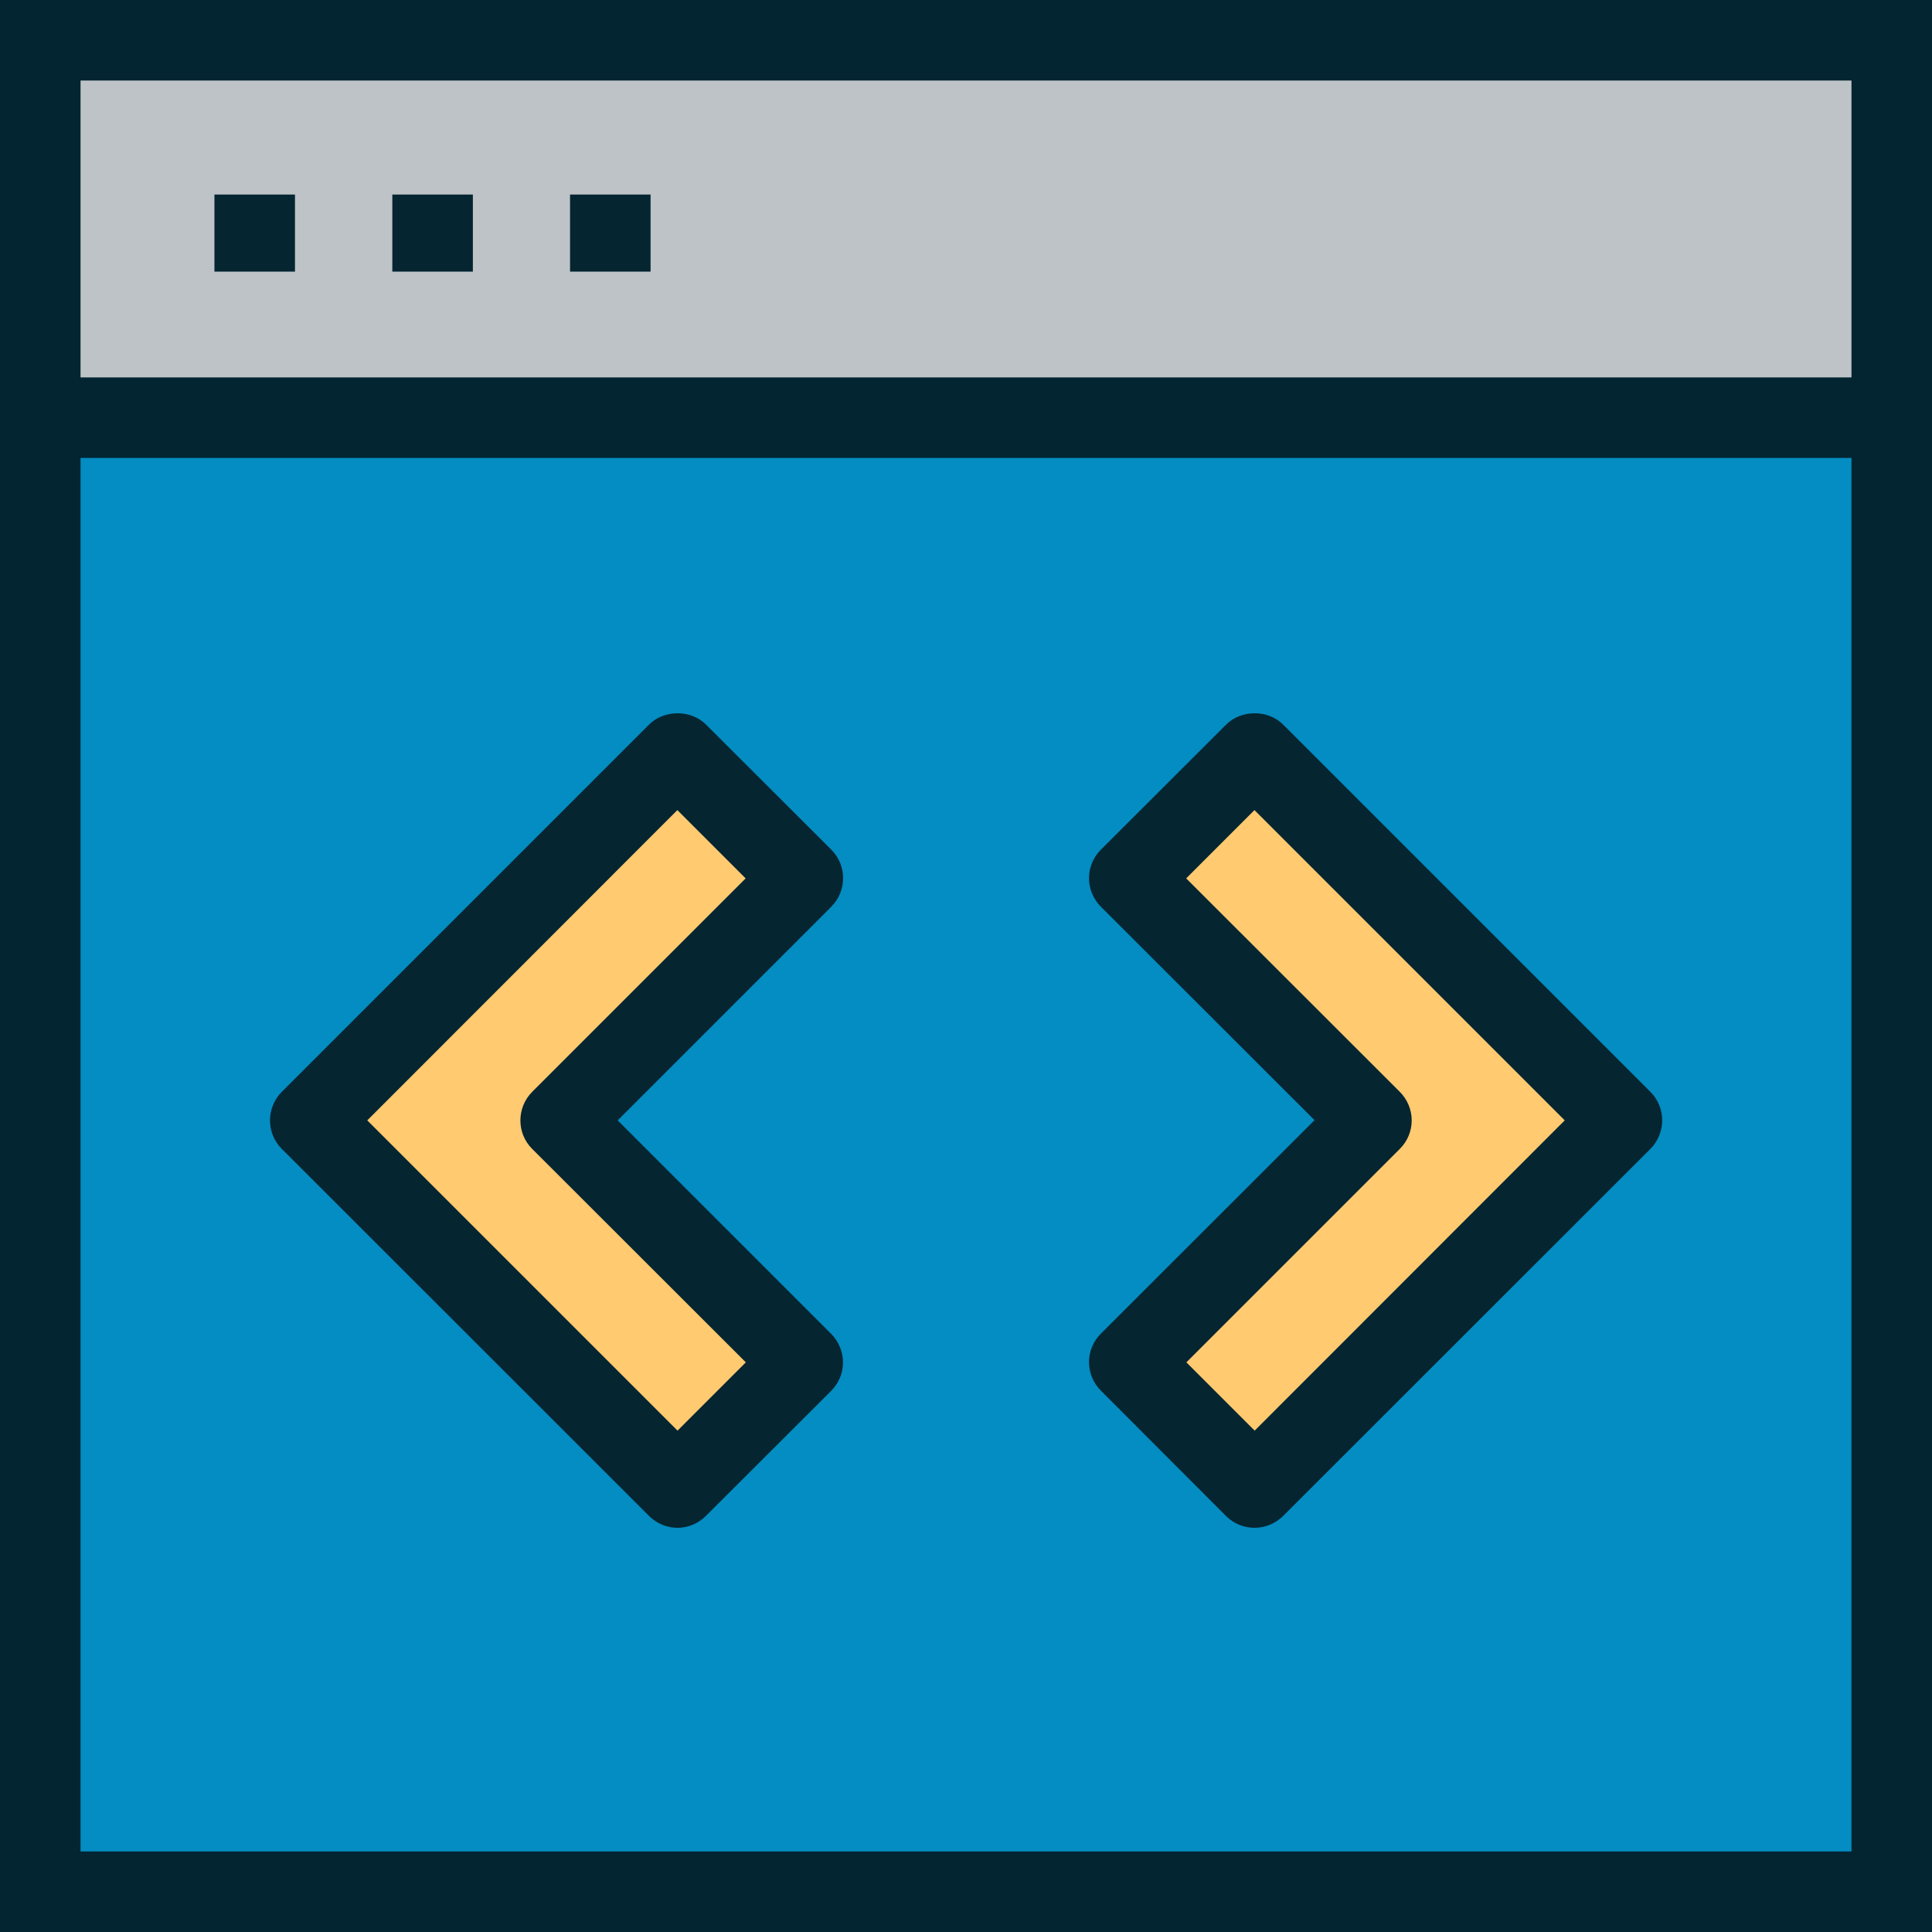
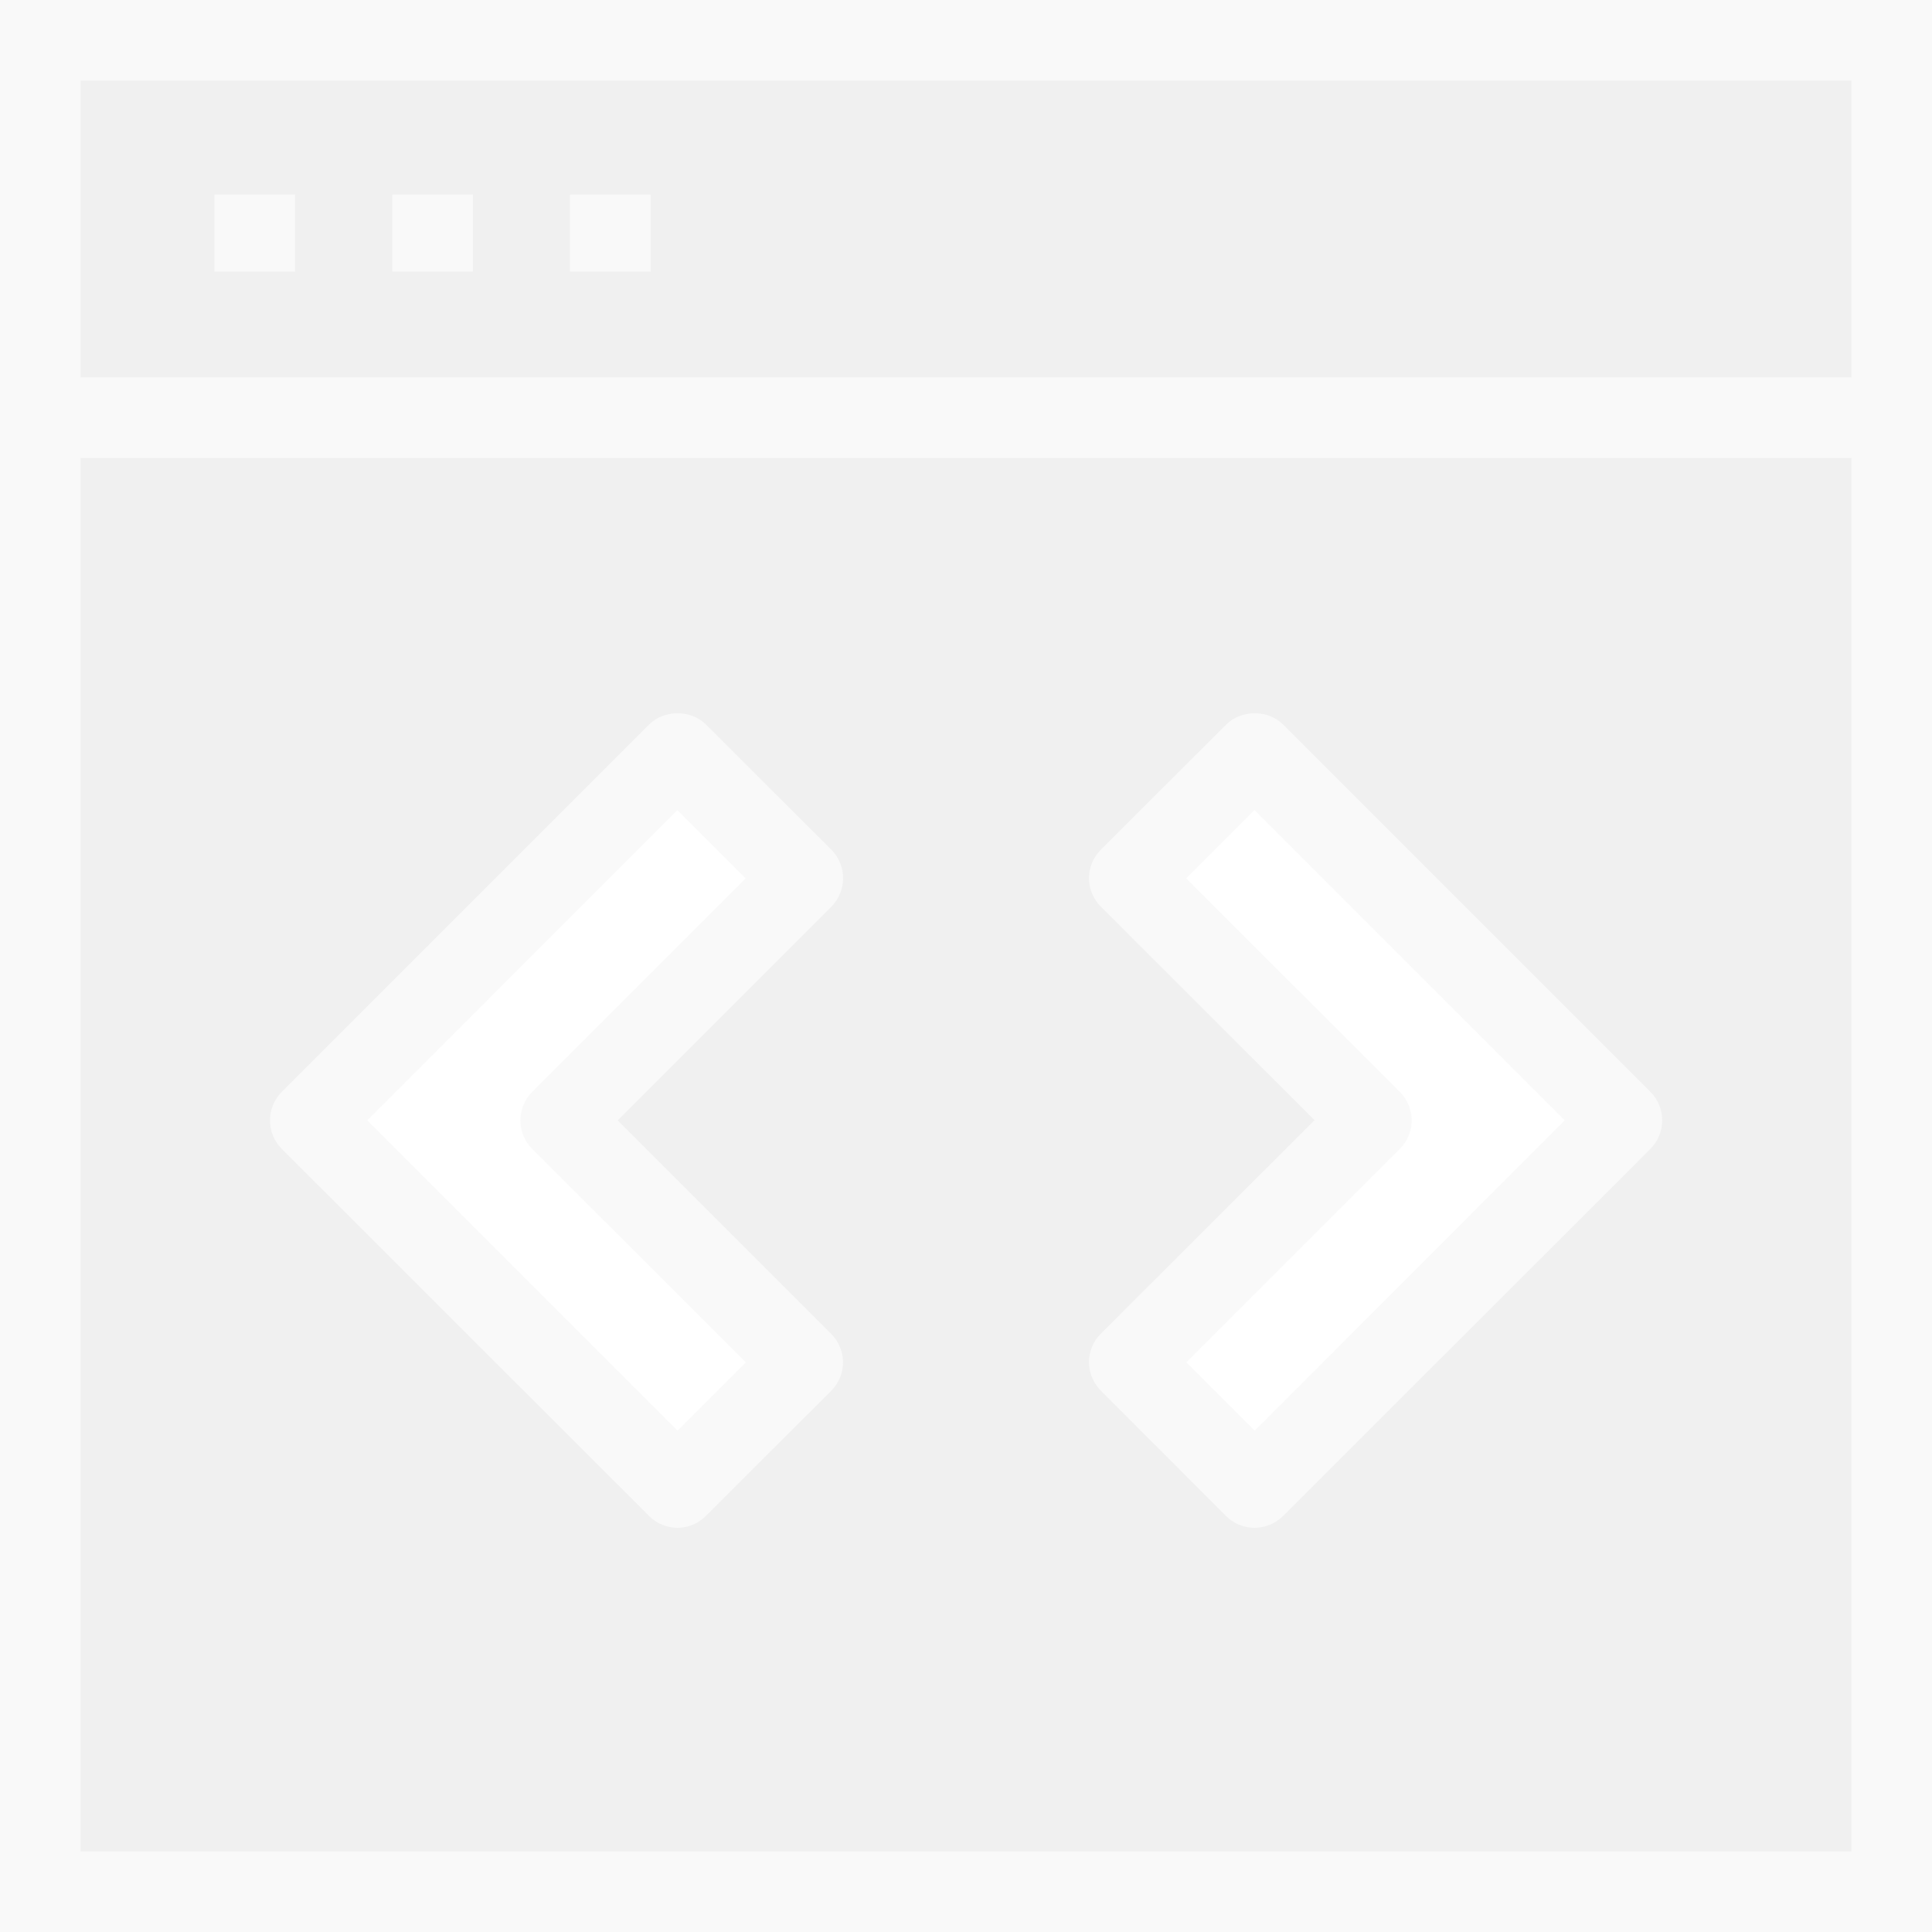
- <svg xmlns="http://www.w3.org/2000/svg" version="1.1" id="coding" x="0px" y="0px" viewBox="0 0 1010 1010" style="enable-background:new 0 0 1010 1010;" xml:space="preserve">
+ <svg xmlns="http://www.w3.org/2000/svg" version="1.1" id="Camada_1" x="0px" y="0px" viewBox="0 0 1010 1010" style="enable-background:new 0 0 1010 1010;" xml:space="preserve">
  <style type="text/css">
	.st0{fill:none;}
- 	.st1{fill:#BDC3C7;}
- 	.st2{fill:#038DC2;}
- 	.st3{fill:#022531;}
- 	.st4{fill:#052531;}
- 	.st5{fill:#FFCA70;}
+ 	.st1{fill:#F9F9F9;}
+ 	.st2{fill:#022531;}
+ 	.st3{fill:#FFFFFF;}
</style>
-   <g id="coding-coding">
-     <g>
-       <g>
-         <line class="st0" x1="989" y1="218.3" x2="989" y2="285.2" />
-       </g>
-       <g>
-         <rect x="21" y="21" class="st1" width="967.9" height="197.3" />
-       </g>
-       <g>
-         <rect x="21" y="218.3" class="st2" width="967.9" height="770.6" />
-       </g>
+   <g id="coding">
+     <g id="coding-coding">
      <g>
        <g>
-           <path class="st3" d="M1010,1010H0V0h1010V1010L1010,1010z M42.1,967.9h925.8V42.1H42.1V967.9L42.1,967.9z" />
+           <line class="st0" x1="989" y1="218.3" x2="989" y2="285.2" />
        </g>
        <g>
-           <path class="st3" d="M977.1,452.2" />
+           <rect x="21" y="21" class="st0" width="967.9" height="197.3" />
        </g>
        <g>
-           <path class="st3" d="M977.1,227.4" />
+           <rect x="21" y="218.3" class="st0" width="967.9" height="770.6" />
        </g>
        <g>
-           <polygon class="st3" points="984,239.4 34.3,239.4 34.3,197.3 984,197.3     " />
+           <g>
+             <path class="st1" d="M1010,1010H0V0h1010V1010L1010,1010z M42.1,967.9h925.8V42.1H42.1V967.9L42.1,967.9z" />
+           </g>
+           <g>
+             <path class="st2" d="M977.1,452.2" />
+           </g>
+           <g>
+             <path class="st1" d="M977.1,227.4" />
+           </g>
+           <g>
+             <polygon class="st1" points="984,239.4 34.3,239.4 34.3,197.3 984,197.3      " />
+           </g>
+         </g>
+         <g>
+           <g>
+             <line class="st0" x1="133.2" y1="101.7" x2="133.2" y2="142" />
+             <polygon class="st1" points="154.2,142 112.1,142 112.1,101.7 154.2,101.7      " />
+           </g>
+           <g>
+             <line class="st0" x1="226.2" y1="101.7" x2="226.2" y2="142" />
+             <polygon class="st1" points="247.2,142 205.1,142 205.1,101.7 247.2,101.7      " />
+           </g>
+           <g>
+             <line class="st0" x1="319.1" y1="101.7" x2="319.1" y2="142" />
+             <polygon class="st1" points="340.1,142 298,142 298,101.7 340.1,101.7      " />
+           </g>
        </g>
      </g>
      <g>
        <g>
-           <line class="st0" x1="133.2" y1="101.7" x2="133.2" y2="142" />
-           <polygon class="st4" points="154.2,142 112.1,142 112.1,101.7 154.2,101.7     " />
+           <polygon class="st3" points="354.2,393.7 162.2,585.7 354.2,777.6 419.6,712.2 293.1,585.7 419.6,459.2     " />
+           <path class="st1" d="M354.2,798.7c-5.4,0-10.8-2.1-14.9-6.2l-192-191.9c-8.2-8.2-8.2-21.5,0-29.8l192-192      c7.9-7.9,21.9-7.9,29.8,0l65.5,65.4c8.2,8.2,8.2,21.5,0,29.8L322.9,585.7l111.6,111.6c3.9,3.9,6.2,9.3,6.2,14.9      c0,5.6-2.2,10.9-6.2,14.9L369,792.5C364.9,796.6,359.5,798.7,354.2,798.7L354.2,798.7z M192,585.7l162.2,162.2l35.7-35.7      L278.2,600.6c-8.2-8.2-8.2-21.5,0-29.8l111.6-111.6l-35.7-35.7L192,585.7L192,585.7z" />
        </g>
        <g>
-           <line class="st0" x1="226.2" y1="101.7" x2="226.2" y2="142" />
-           <polygon class="st4" points="247.2,142 205.1,142 205.1,101.7 247.2,101.7     " />
+           <polygon class="st3" points="655.8,393.7 590.4,459.2 716.9,585.7 590.4,712.2 655.8,777.6 847.8,585.7     " />
+           <path class="st1" d="M655.8,798.7c-5.4,0-10.8-2.1-14.9-6.2L575.5,727c-3.9-3.9-6.2-9.3-6.2-14.9c0-5.6,2.2-10.9,6.2-14.9      l111.7-111.6L575.5,474c-3.9-3.9-6.2-9.3-6.2-14.9s2.2-10.9,6.2-14.9l65.5-65.4c7.9-7.9,21.9-7.9,29.8,0l192,192      c8.2,8.2,8.2,21.5,0,29.8l-192,191.9C666.6,796.6,661.2,798.7,655.8,798.7L655.8,798.7z M620.2,712.2l35.7,35.7L818,585.7      L655.8,423.5l-35.7,35.7l111.7,111.6c3.9,3.9,6.2,9.3,6.2,14.9c0,5.6-2.2,10.9-6.2,14.9L620.2,712.2L620.2,712.2z" />
        </g>
-         <g>
-           <line class="st0" x1="319.1" y1="101.7" x2="319.1" y2="142" />
-           <polygon class="st4" points="340.1,142 298,142 298,101.7 340.1,101.7     " />
-         </g>
-       </g>
-     </g>
-     <g>
-       <g>
-         <polygon class="st5" points="354.2,393.7 162.2,585.7 354.2,777.6 419.6,712.2 293.1,585.7 419.6,459.2    " />
-         <path class="st4" d="M354.2,798.7c-5.4,0-10.8-2.1-14.9-6.2l-192-191.9c-8.2-8.2-8.2-21.5,0-29.8l192-192     c7.9-7.9,21.9-7.9,29.8,0l65.5,65.4c8.2,8.2,8.2,21.5,0,29.8L322.9,585.7l111.6,111.6c3.9,3.9,6.2,9.3,6.2,14.9     c0,5.6-2.2,10.9-6.2,14.9L369,792.5C364.9,796.6,359.5,798.7,354.2,798.7L354.2,798.7z M192,585.7l162.2,162.2l35.7-35.7     L278.2,600.6c-8.2-8.2-8.2-21.5,0-29.8l111.6-111.6l-35.7-35.7L192,585.7L192,585.7z" />
-       </g>
-       <g>
-         <polygon class="st5" points="655.8,393.7 590.4,459.2 716.9,585.7 590.4,712.2 655.8,777.6 847.8,585.7    " />
-         <path class="st4" d="M655.8,798.7c-5.4,0-10.8-2.1-14.9-6.2L575.5,727c-3.9-3.9-6.2-9.3-6.2-14.9c0-5.6,2.2-10.9,6.2-14.9     l111.7-111.6L575.5,474c-3.9-3.9-6.2-9.3-6.2-14.9s2.2-10.9,6.2-14.9l65.5-65.4c7.9-7.9,21.9-7.9,29.8,0l192,192     c8.2,8.2,8.2,21.5,0,29.8l-192,191.9C666.6,796.6,661.2,798.7,655.8,798.7L655.8,798.7z M620.2,712.2l35.7,35.7L818,585.7     L655.8,423.5l-35.7,35.7l111.7,111.6c3.9,3.9,6.2,9.3,6.2,14.9c0,5.6-2.2,10.9-6.2,14.9L620.2,712.2L620.2,712.2z" />
      </g>
    </g>
  </g>
</svg>
